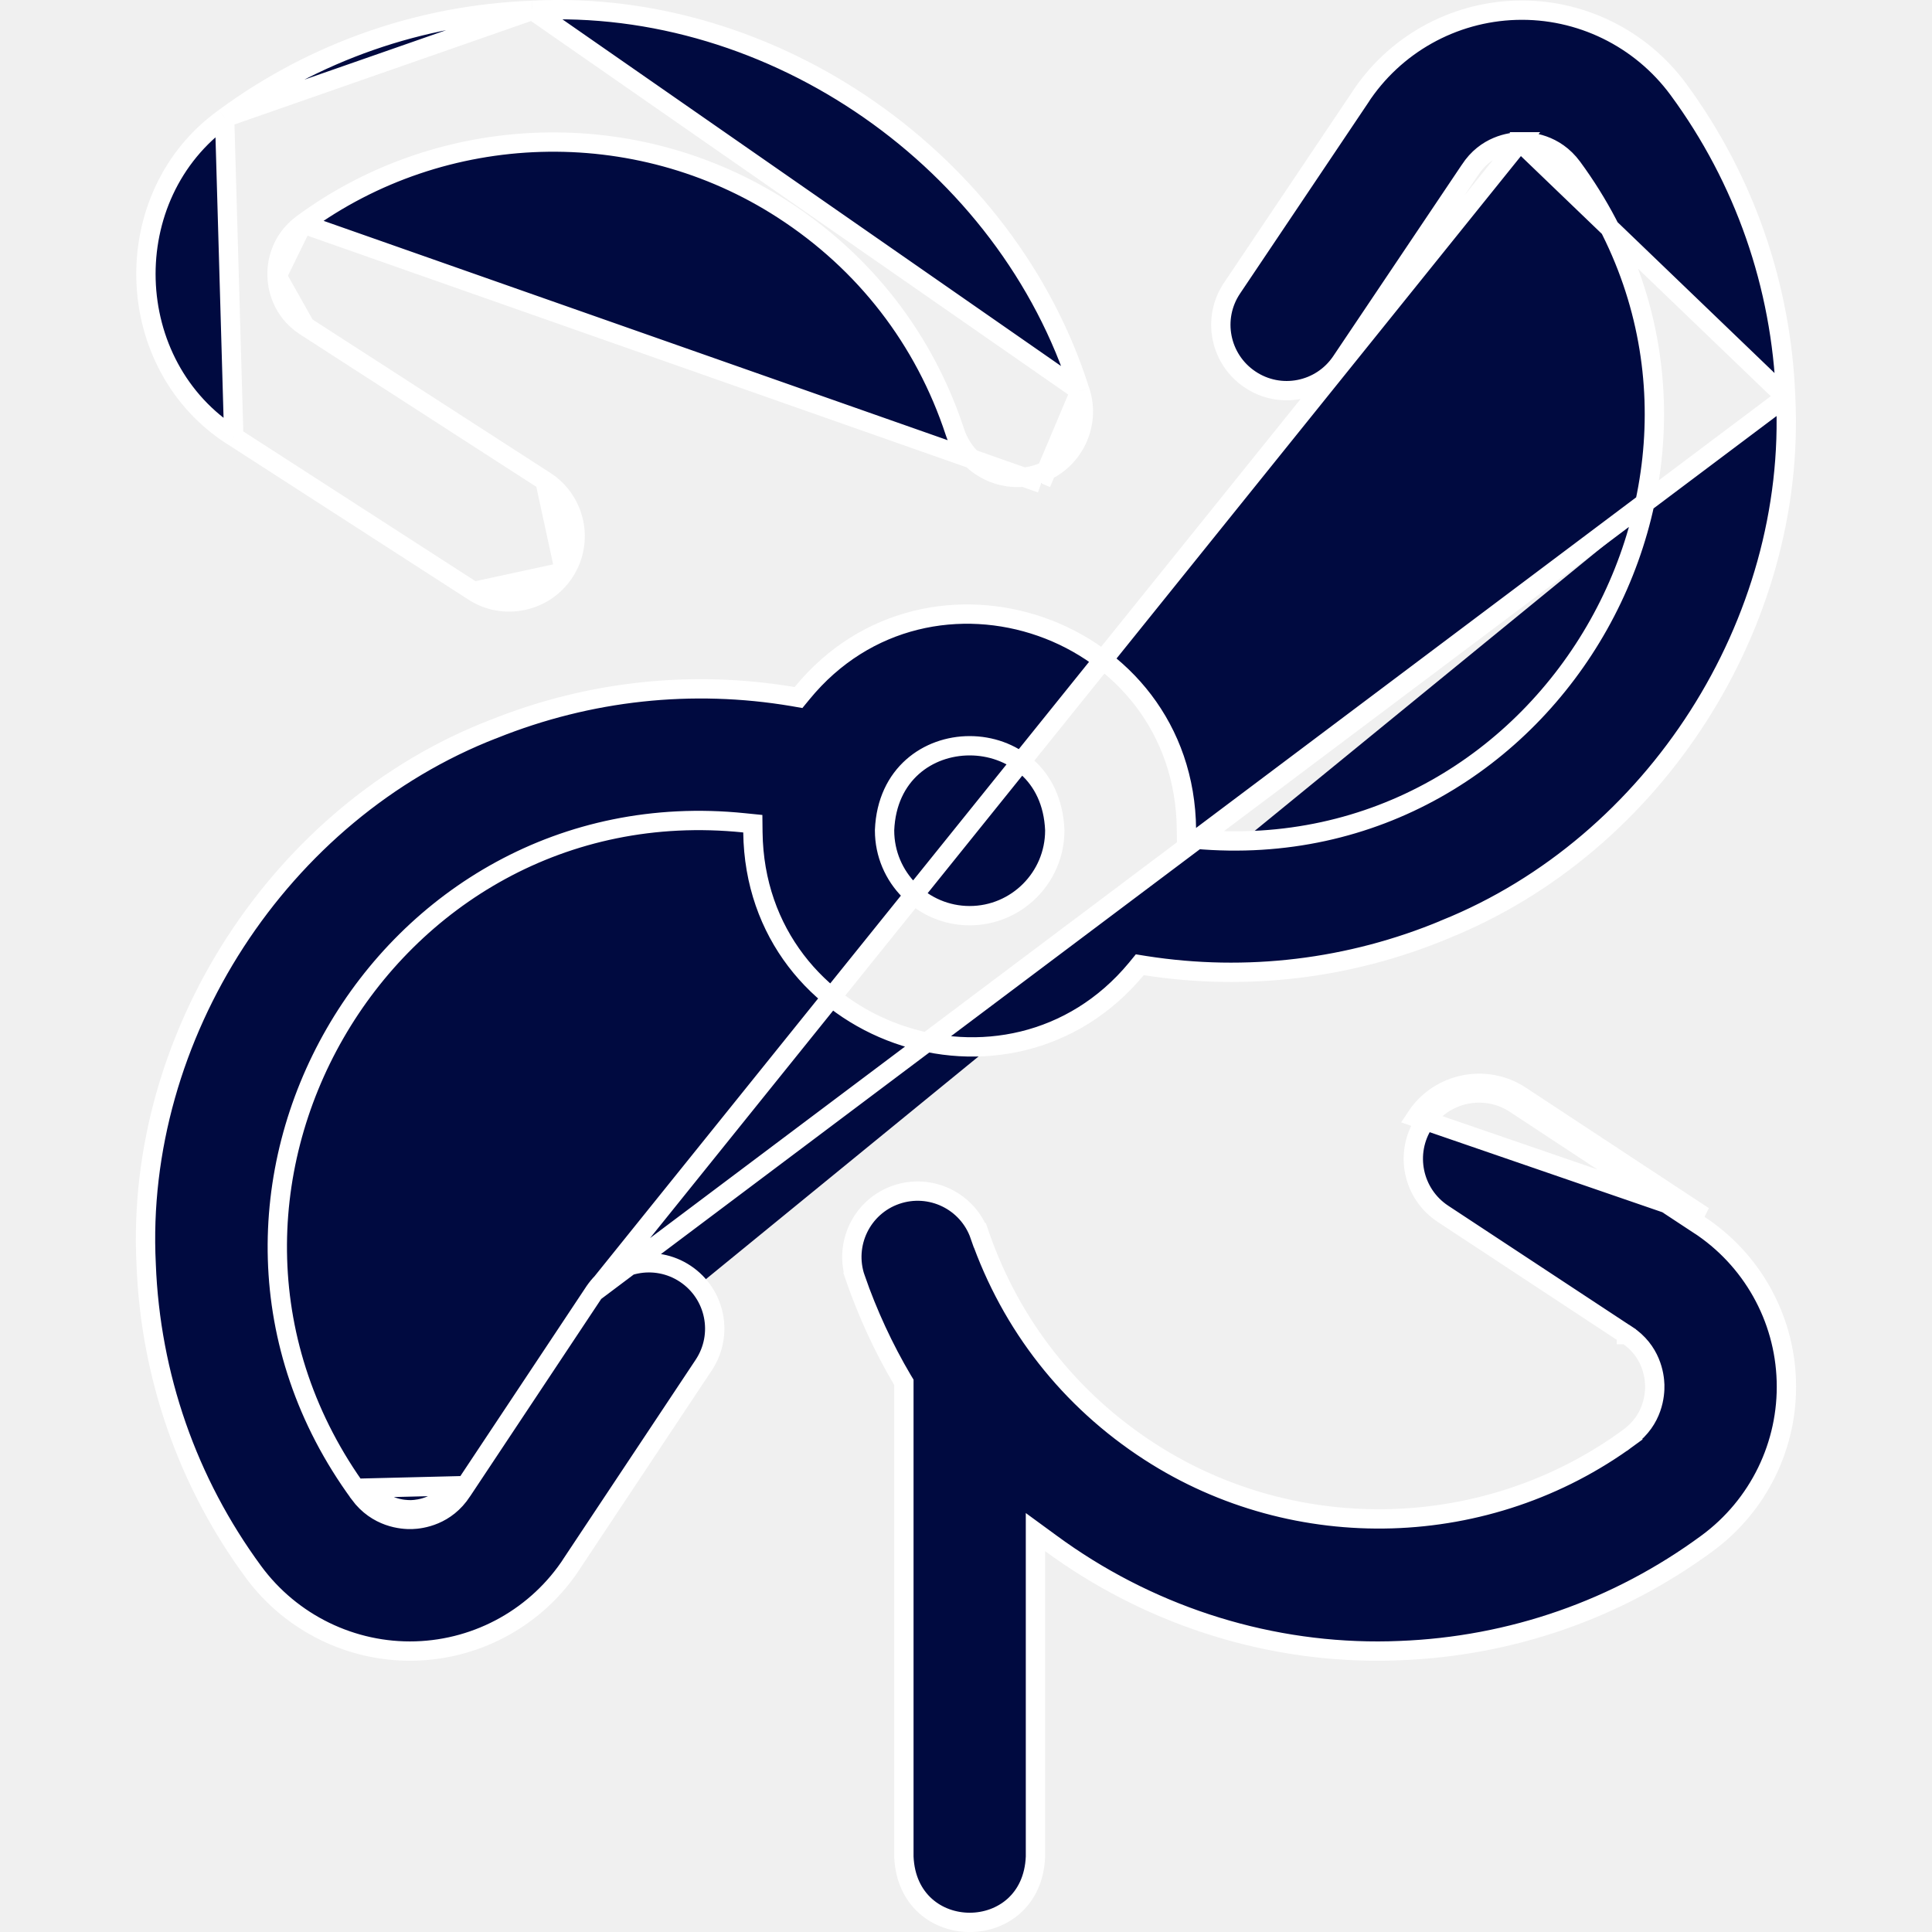
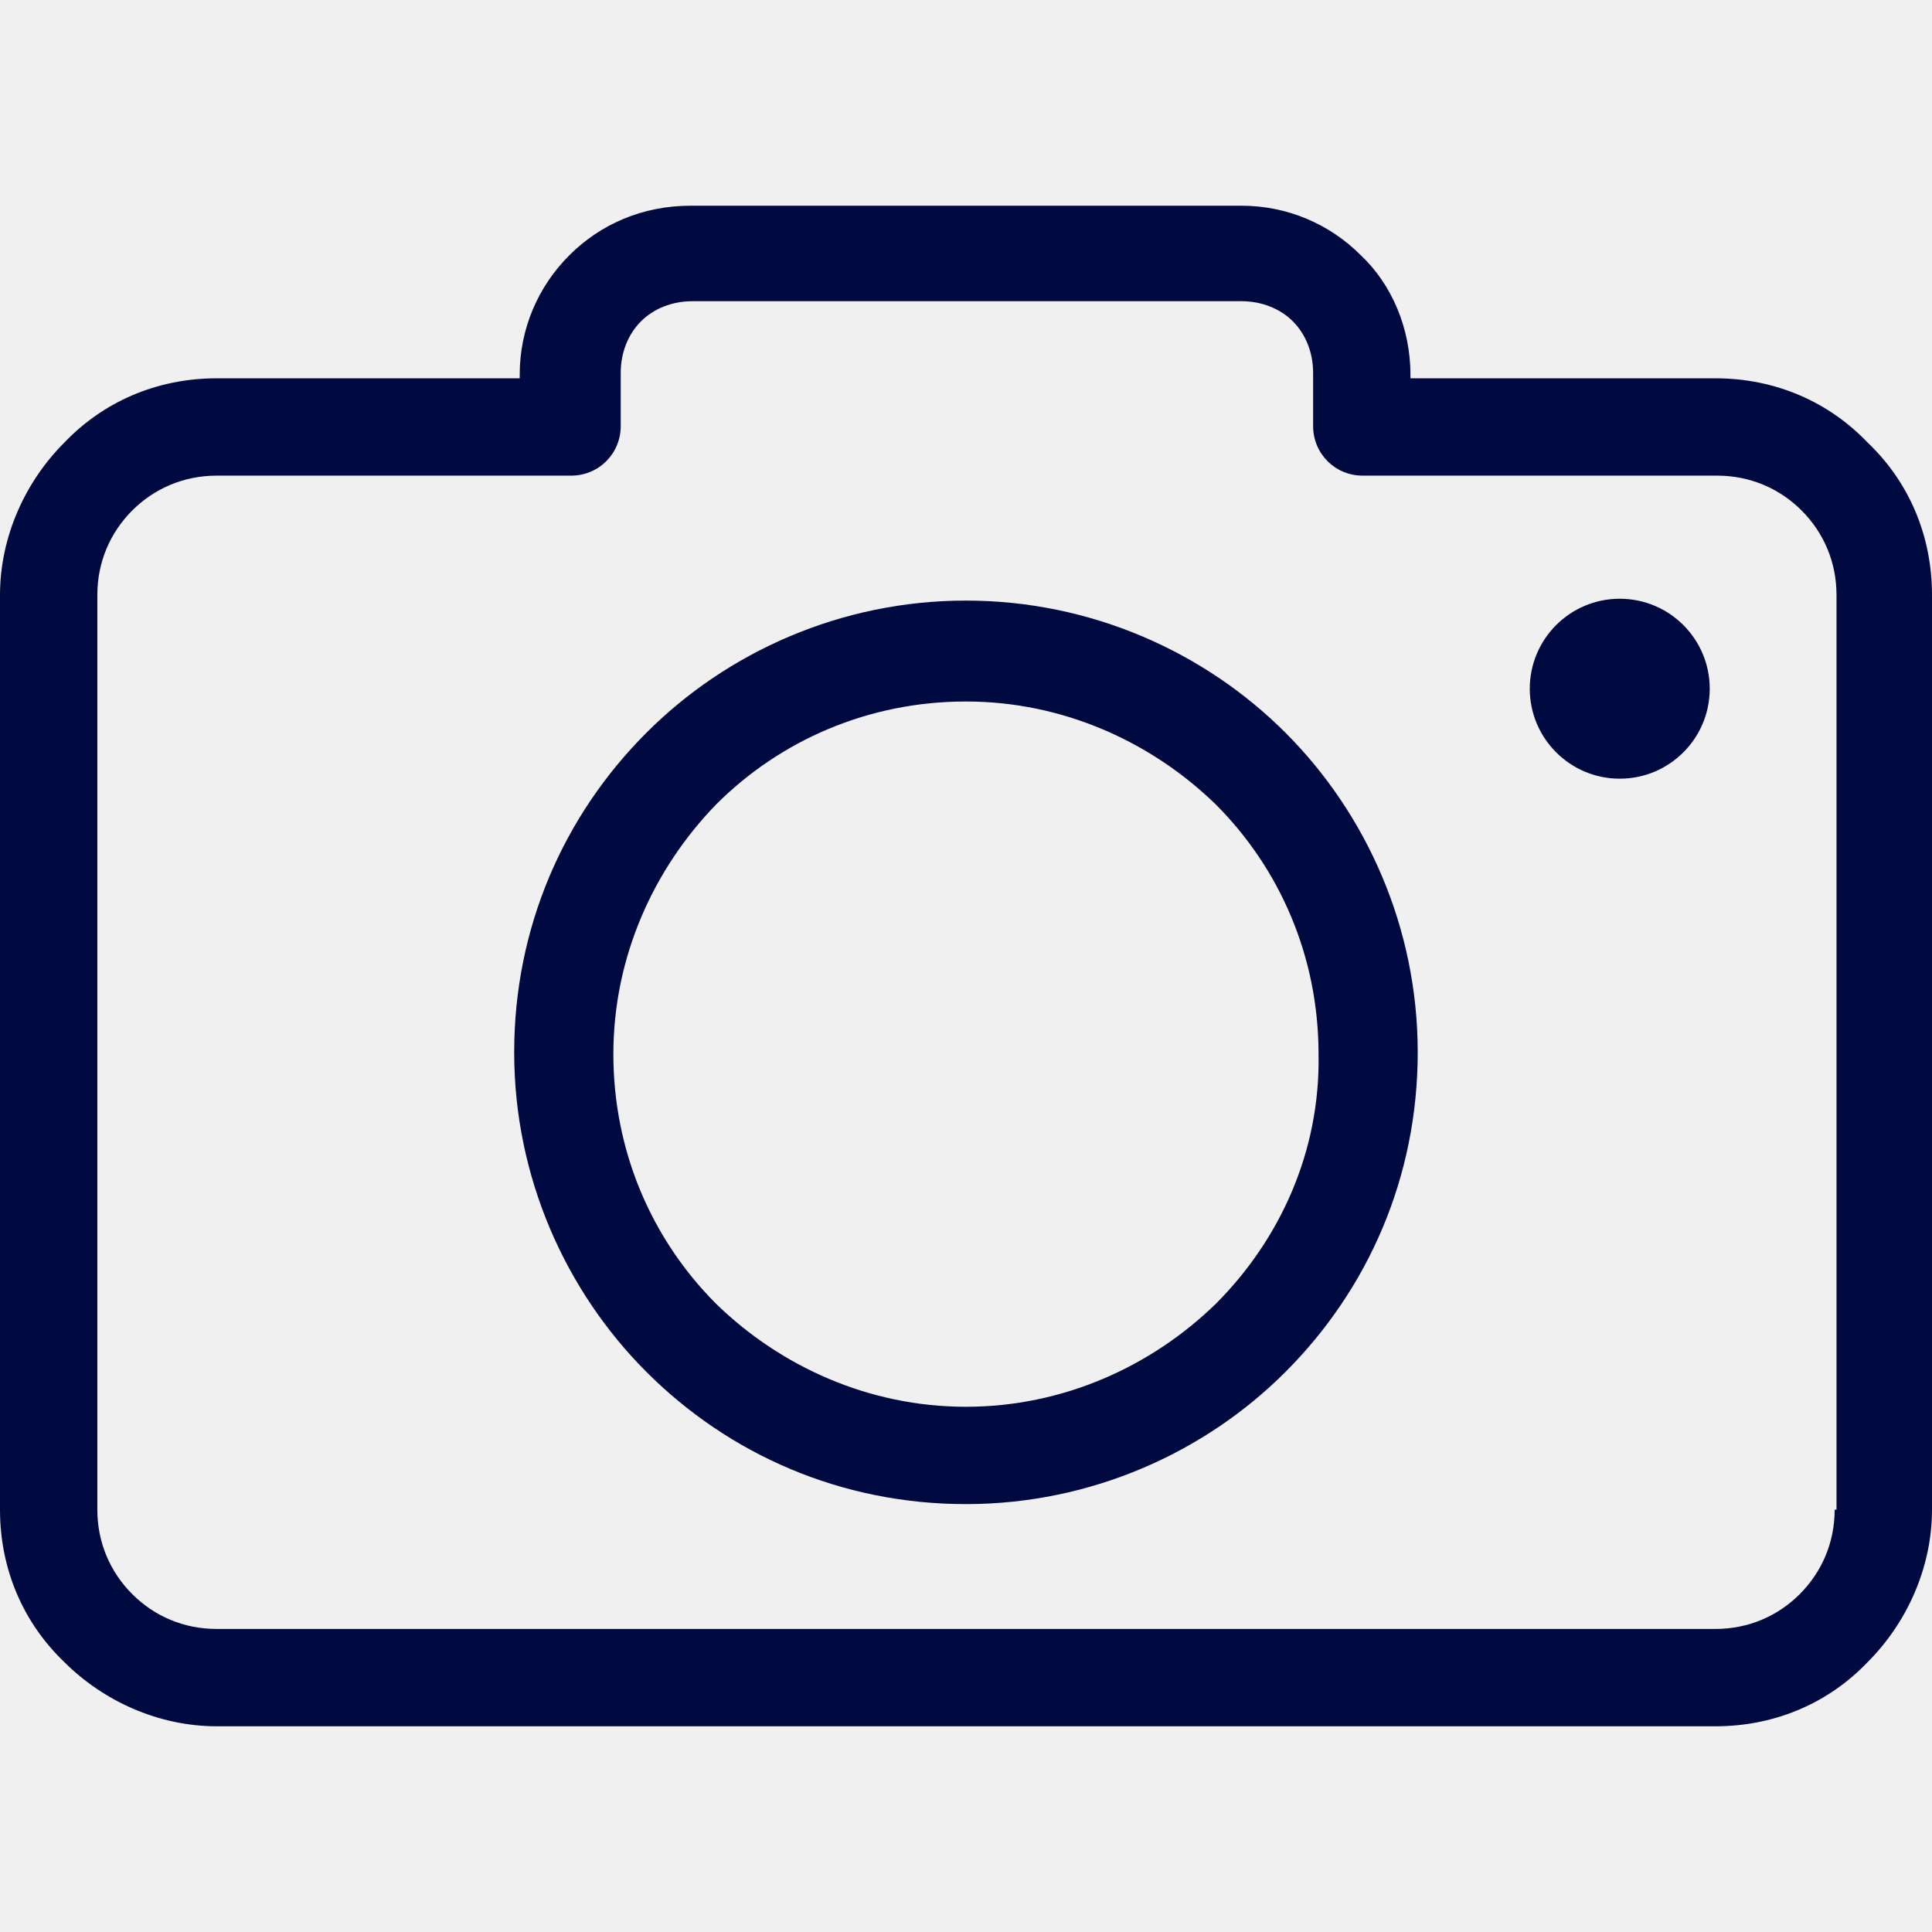
- <svg xmlns="http://www.w3.org/2000/svg" width="20" height="20" viewBox="0 0 20 20" fill="none">
-   <g clip-path="url(#clip0_213_137)">
-     <path d="M18.485 4.111L18.485 4.109C18.441 2.955 18.057 1.854 17.375 0.926C16.983 0.393 16.354 0.086 15.694 0.106C15.038 0.126 14.433 0.465 14.075 1.015L14.075 1.016L14.075 1.016L12.754 2.983C12.544 3.295 12.627 3.718 12.94 3.928C13.252 4.138 13.675 4.055 13.885 3.742L13.885 3.742L15.209 1.771L15.209 1.771L15.216 1.761C15.381 1.505 15.635 1.471 15.735 1.468M18.485 4.111L15.735 1.468M18.485 4.111C18.602 6.447 17.133 8.743 14.963 9.619L14.962 9.62C13.975 10.032 12.904 10.16 11.855 9.996L11.799 9.987L11.763 10.031C10.443 11.621 7.82 10.709 7.794 8.616L7.793 8.527L7.704 8.518C3.953 8.132 1.485 12.406 3.721 15.463L3.721 15.464C3.904 15.712 4.163 15.732 4.263 15.729M18.485 4.111L6.15 13.377L4.787 15.429L4.787 15.429L4.782 15.436C4.617 15.691 4.363 15.726 4.263 15.729M15.735 1.468C15.735 1.468 15.735 1.468 15.734 1.468L15.738 1.568L15.735 1.468C15.835 1.465 16.094 1.484 16.277 1.733L16.277 1.733C18.49 4.749 16.092 9.022 12.373 8.687L12.283 8.679L12.282 8.588C12.264 6.482 9.62 5.567 8.303 7.176L8.266 7.221L8.209 7.211C7.165 7.035 6.1 7.149 5.109 7.547L5.108 7.547L5.108 7.547C2.9 8.402 1.394 10.722 1.513 13.086L1.513 13.087C1.557 14.242 1.941 15.343 2.623 16.271L2.623 16.271C3.015 16.804 3.646 17.111 4.304 17.091L4.304 17.091C4.961 17.071 5.566 16.731 5.924 16.18L5.924 16.179L7.285 14.131C7.493 13.817 7.408 13.395 7.094 13.186C6.781 12.978 6.358 13.063 6.15 13.377L15.735 1.468ZM4.263 15.729L4.26 15.629M4.263 15.729C4.263 15.729 4.263 15.729 4.263 15.729L4.26 15.629M4.26 15.629C4.346 15.626 4.559 15.597 4.698 15.382L3.802 15.404C3.956 15.615 4.174 15.631 4.26 15.629ZM3.161 3.378L3.161 3.378C2.905 3.212 2.871 2.958 2.868 2.858L3.161 3.378ZM3.161 3.378L5.641 4.978L5.641 4.978M3.161 3.378L5.641 4.978M5.641 4.978C5.958 5.182 6.049 5.603 5.845 5.919L5.845 5.919M5.641 4.978L5.845 5.919M5.845 5.919C5.639 6.238 5.214 6.325 4.903 6.123L4.903 6.123M5.845 5.919L4.903 6.123M4.903 6.123L2.421 4.522L2.421 4.522M4.903 6.123L2.421 4.522M2.421 4.522L2.42 4.522M2.421 4.522L2.42 4.522M2.42 4.522C1.249 3.786 1.2 2.022 2.325 1.219L2.325 1.219M2.42 4.522L2.325 1.219M2.325 1.219L2.326 1.218M2.325 1.219L2.326 1.218M2.326 1.218C3.254 0.535 4.356 0.151 5.511 0.107L5.511 0.107M2.326 1.218L5.511 0.107M5.511 0.107L5.513 0.107M5.511 0.107L5.513 0.107M5.513 0.107C8.007 -0.024 10.428 1.667 11.18 4.047L11.181 4.048M5.513 0.107L11.181 4.048M11.181 4.048C11.298 4.405 11.104 4.79 10.747 4.908L10.778 5.003M11.181 4.048L10.778 5.003M10.778 5.003L10.747 4.908C10.389 5.026 10.004 4.831 9.886 4.474C9.571 3.515 8.954 2.717 8.104 2.168C6.586 1.186 4.589 1.246 3.133 2.316L3.133 2.316M10.778 5.003L3.133 2.316M3.133 2.316C2.884 2.499 2.864 2.757 2.868 2.858L3.133 2.316ZM9.157 8.593L9.157 8.593V8.597C9.157 9.083 9.552 9.479 10.038 9.479C10.524 9.479 10.919 9.083 10.919 8.597H10.919L10.919 8.593C10.871 7.429 9.205 7.429 9.157 8.593ZM17.58 12.674L17.581 12.674C18.132 13.032 18.473 13.638 18.492 14.295C18.512 14.956 18.206 15.584 17.673 15.976C16.745 16.659 15.645 17.043 14.49 17.087C14.416 17.09 14.342 17.092 14.268 17.092H14.268C13.053 17.094 11.864 16.701 10.879 15.977L10.719 15.86V16.057V19.221C10.682 20.127 9.395 20.127 9.357 19.221V14.337V14.31L9.343 14.287C9.148 13.957 8.985 13.605 8.856 13.235L8.762 13.268L8.856 13.235C8.733 12.879 8.921 12.491 9.276 12.368C9.632 12.245 10.02 12.433 10.143 12.788L10.238 12.755L10.143 12.788C10.466 13.717 11.074 14.492 11.901 15.027C13.417 16.008 15.411 15.948 16.865 14.879L16.806 14.798L16.865 14.879C17.114 14.696 17.133 14.437 17.13 14.336C17.127 14.236 17.093 13.982 16.838 13.816L16.836 13.816L16.836 13.816L16.836 13.815L16.833 13.813L16.832 13.813L14.937 12.565C14.623 12.358 14.536 11.935 14.743 11.621L14.743 11.621C14.95 11.307 15.372 11.22 15.686 11.427L17.58 12.674ZM17.635 12.59L15.741 11.343C15.381 11.106 14.896 11.206 14.659 11.566L17.635 12.59Z" fill="#000A40" stroke="white" stroke-width="0.2" />
+ <svg xmlns="http://www.w3.org/2000/svg" width="21" height="21" viewBox="0 0 21 21" fill="none">
+   <g clip-path="url(#clip0_213_364)">
+     <path d="M20.301 4.811C19.882 4.372 19.303 4.112 18.645 4.112H15.331V4.072C15.331 3.573 15.131 3.094 14.792 2.775C14.453 2.435 13.993 2.236 13.494 2.236H7.506C6.987 2.236 6.528 2.435 6.188 2.775C5.849 3.114 5.649 3.573 5.649 4.072V4.112H2.356C1.697 4.112 1.118 4.372 0.699 4.811C0.279 5.23 0 5.829 0 6.468V16.409C0 17.067 0.26 17.646 0.699 18.066C1.118 18.485 1.717 18.764 2.356 18.764H18.645C19.303 18.764 19.882 18.505 20.301 18.066C20.721 17.646 21 17.047 21 16.409V6.468C21 5.809 20.741 5.23 20.301 4.811ZM19.962 16.409H19.942C19.942 16.768 19.802 17.087 19.563 17.327C19.323 17.567 19.004 17.706 18.645 17.706H2.356C1.996 17.706 1.677 17.567 1.437 17.327C1.198 17.087 1.058 16.768 1.058 16.409V6.468C1.058 6.108 1.198 5.789 1.437 5.549C1.677 5.31 1.996 5.17 2.356 5.17H6.208C6.508 5.17 6.747 4.931 6.747 4.631V4.052C6.747 3.833 6.827 3.633 6.967 3.493C7.106 3.354 7.306 3.274 7.526 3.274H13.494C13.714 3.274 13.914 3.354 14.053 3.493C14.193 3.633 14.273 3.833 14.273 4.052V4.631C14.273 4.931 14.512 5.17 14.812 5.17H18.664C19.024 5.17 19.343 5.31 19.583 5.549C19.822 5.789 19.962 6.108 19.962 6.468V16.409Z" fill="#000A40" />
+     <path d="M10.499 6.528C9.142 6.528 7.904 7.086 7.026 7.965C6.128 8.863 5.589 10.081 5.589 11.438C5.589 12.796 6.148 14.033 7.026 14.912C7.924 15.81 9.142 16.349 10.499 16.349C11.857 16.349 13.095 15.79 13.973 14.912C14.871 14.013 15.41 12.796 15.41 11.438C15.41 10.081 14.851 8.843 13.973 7.965C13.095 7.086 11.857 6.528 10.499 6.528ZM13.214 14.173C12.516 14.852 11.557 15.291 10.499 15.291C9.442 15.291 8.483 14.852 7.785 14.173C7.086 13.474 6.667 12.516 6.667 11.458C6.667 10.4 7.106 9.442 7.785 8.743C8.483 8.045 9.442 7.625 10.499 7.625C11.557 7.625 12.516 8.065 13.214 8.743C13.913 9.442 14.332 10.4 14.332 11.458C14.352 12.516 13.913 13.474 13.214 14.173Z" fill="#000A40" />
+     <path d="M17.606 8.464C18.146 8.464 18.584 8.026 18.584 7.486C18.584 6.946 18.146 6.508 17.606 6.508C17.066 6.508 16.628 6.946 16.628 7.486C16.628 8.026 17.066 8.464 17.606 8.464Z" fill="#000A40" />
  </g>
  <defs>
-     <clipPath id="clip0_213_137">
-       <rect width="20" height="20" fill="white" />
+     <clipPath id="clip0_213_364">
+       <rect width="21" height="21" fill="white" />
    </clipPath>
  </defs>
</svg>
